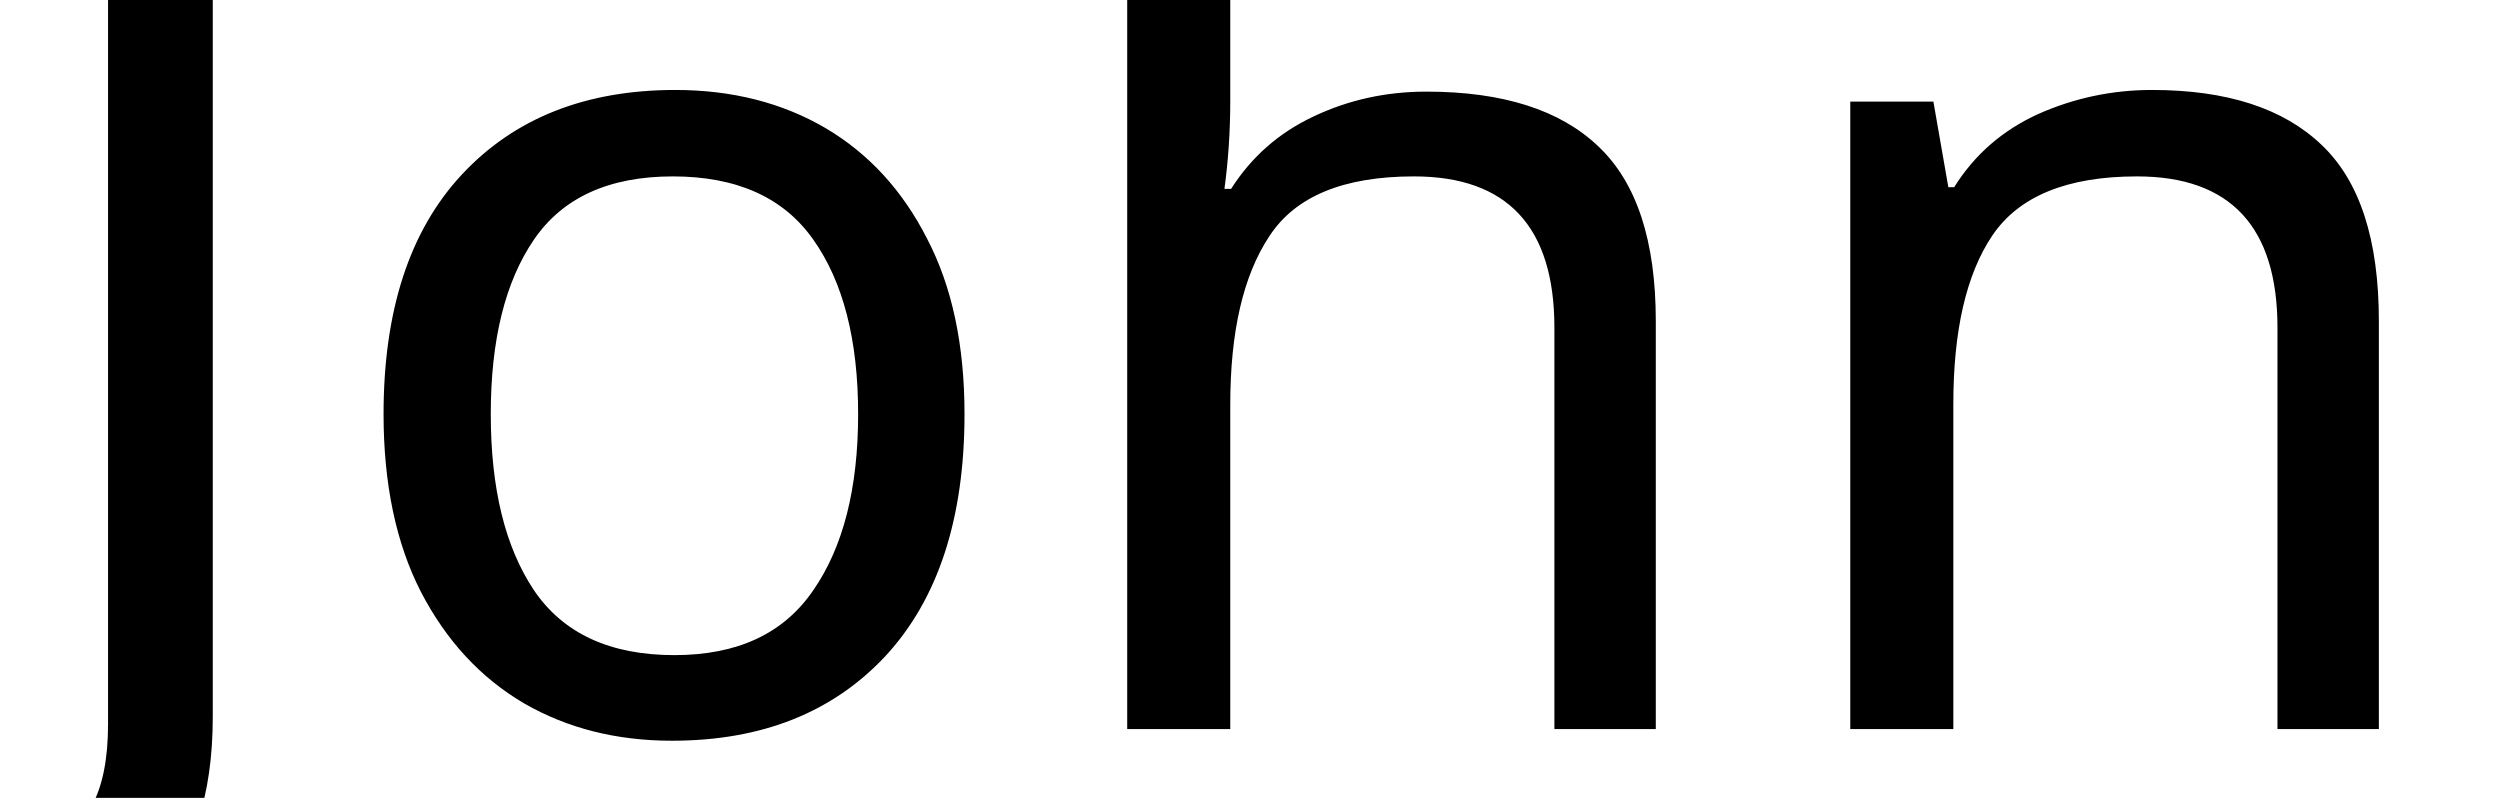
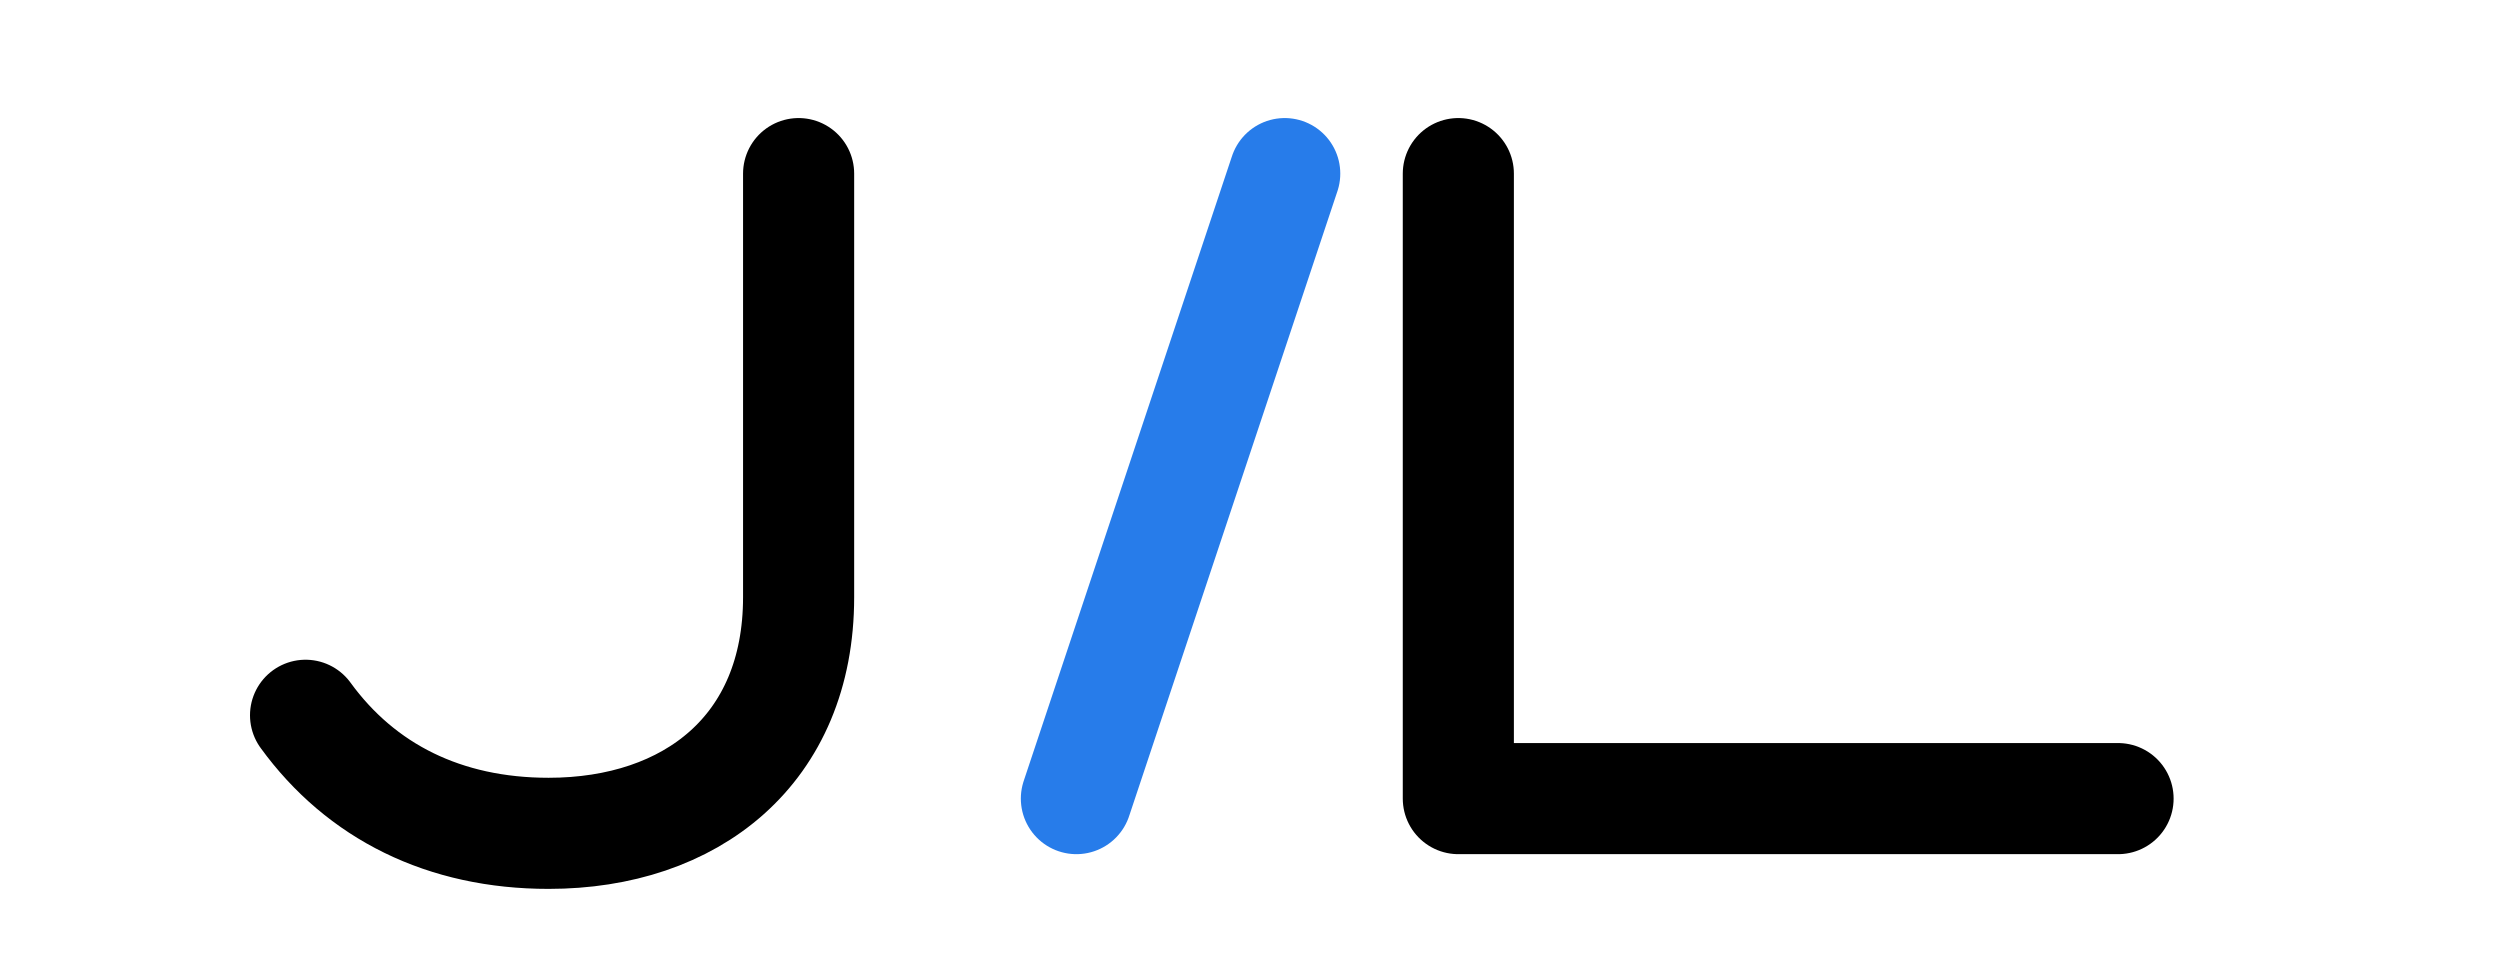
- <svg xmlns="http://www.w3.org/2000/svg" class="logo" viewBox="0 0 47 15" version="1.1">
-   <defs>
-     <clipPath id="_clipPath_RbvQJkX4bin1ySL0RAHvfUc2utRYzOm1">
-       <rect width="47" height="15" />
-     </clipPath>
-   </defs>
-   <g clip-path="url(#_clipPath_RbvQJkX4bin1ySL0RAHvfUc2utRYzOm1)" id="logo">
-     <text transform="matrix(1,0,0,1,0,13.707)" style="font-family:'Roboto Mono';font-weight:400;font-size:22px;font-style:normal;fill:#000000;stroke:none;">John</text>
+ <svg xmlns="http://www.w3.org/2000/svg" class="logo" viewBox="0 0 72 28" aria-hidden="true" focusable="false">
+   <g fill="none" stroke-linecap="round" stroke-linejoin="round">
+     <path d="M23 5v12.2c0 4.4-3.1 6.8-7.2 6.8-3 0-5.4-1.2-7-3.4" stroke="currentColor" stroke-width="3.2" />
+     <path d="M42 5v18h19" stroke="currentColor" stroke-width="3.2" />
+     <path d="M31 23 37 5" stroke="#277cea" stroke-width="3.2" />
  </g>
</svg>
